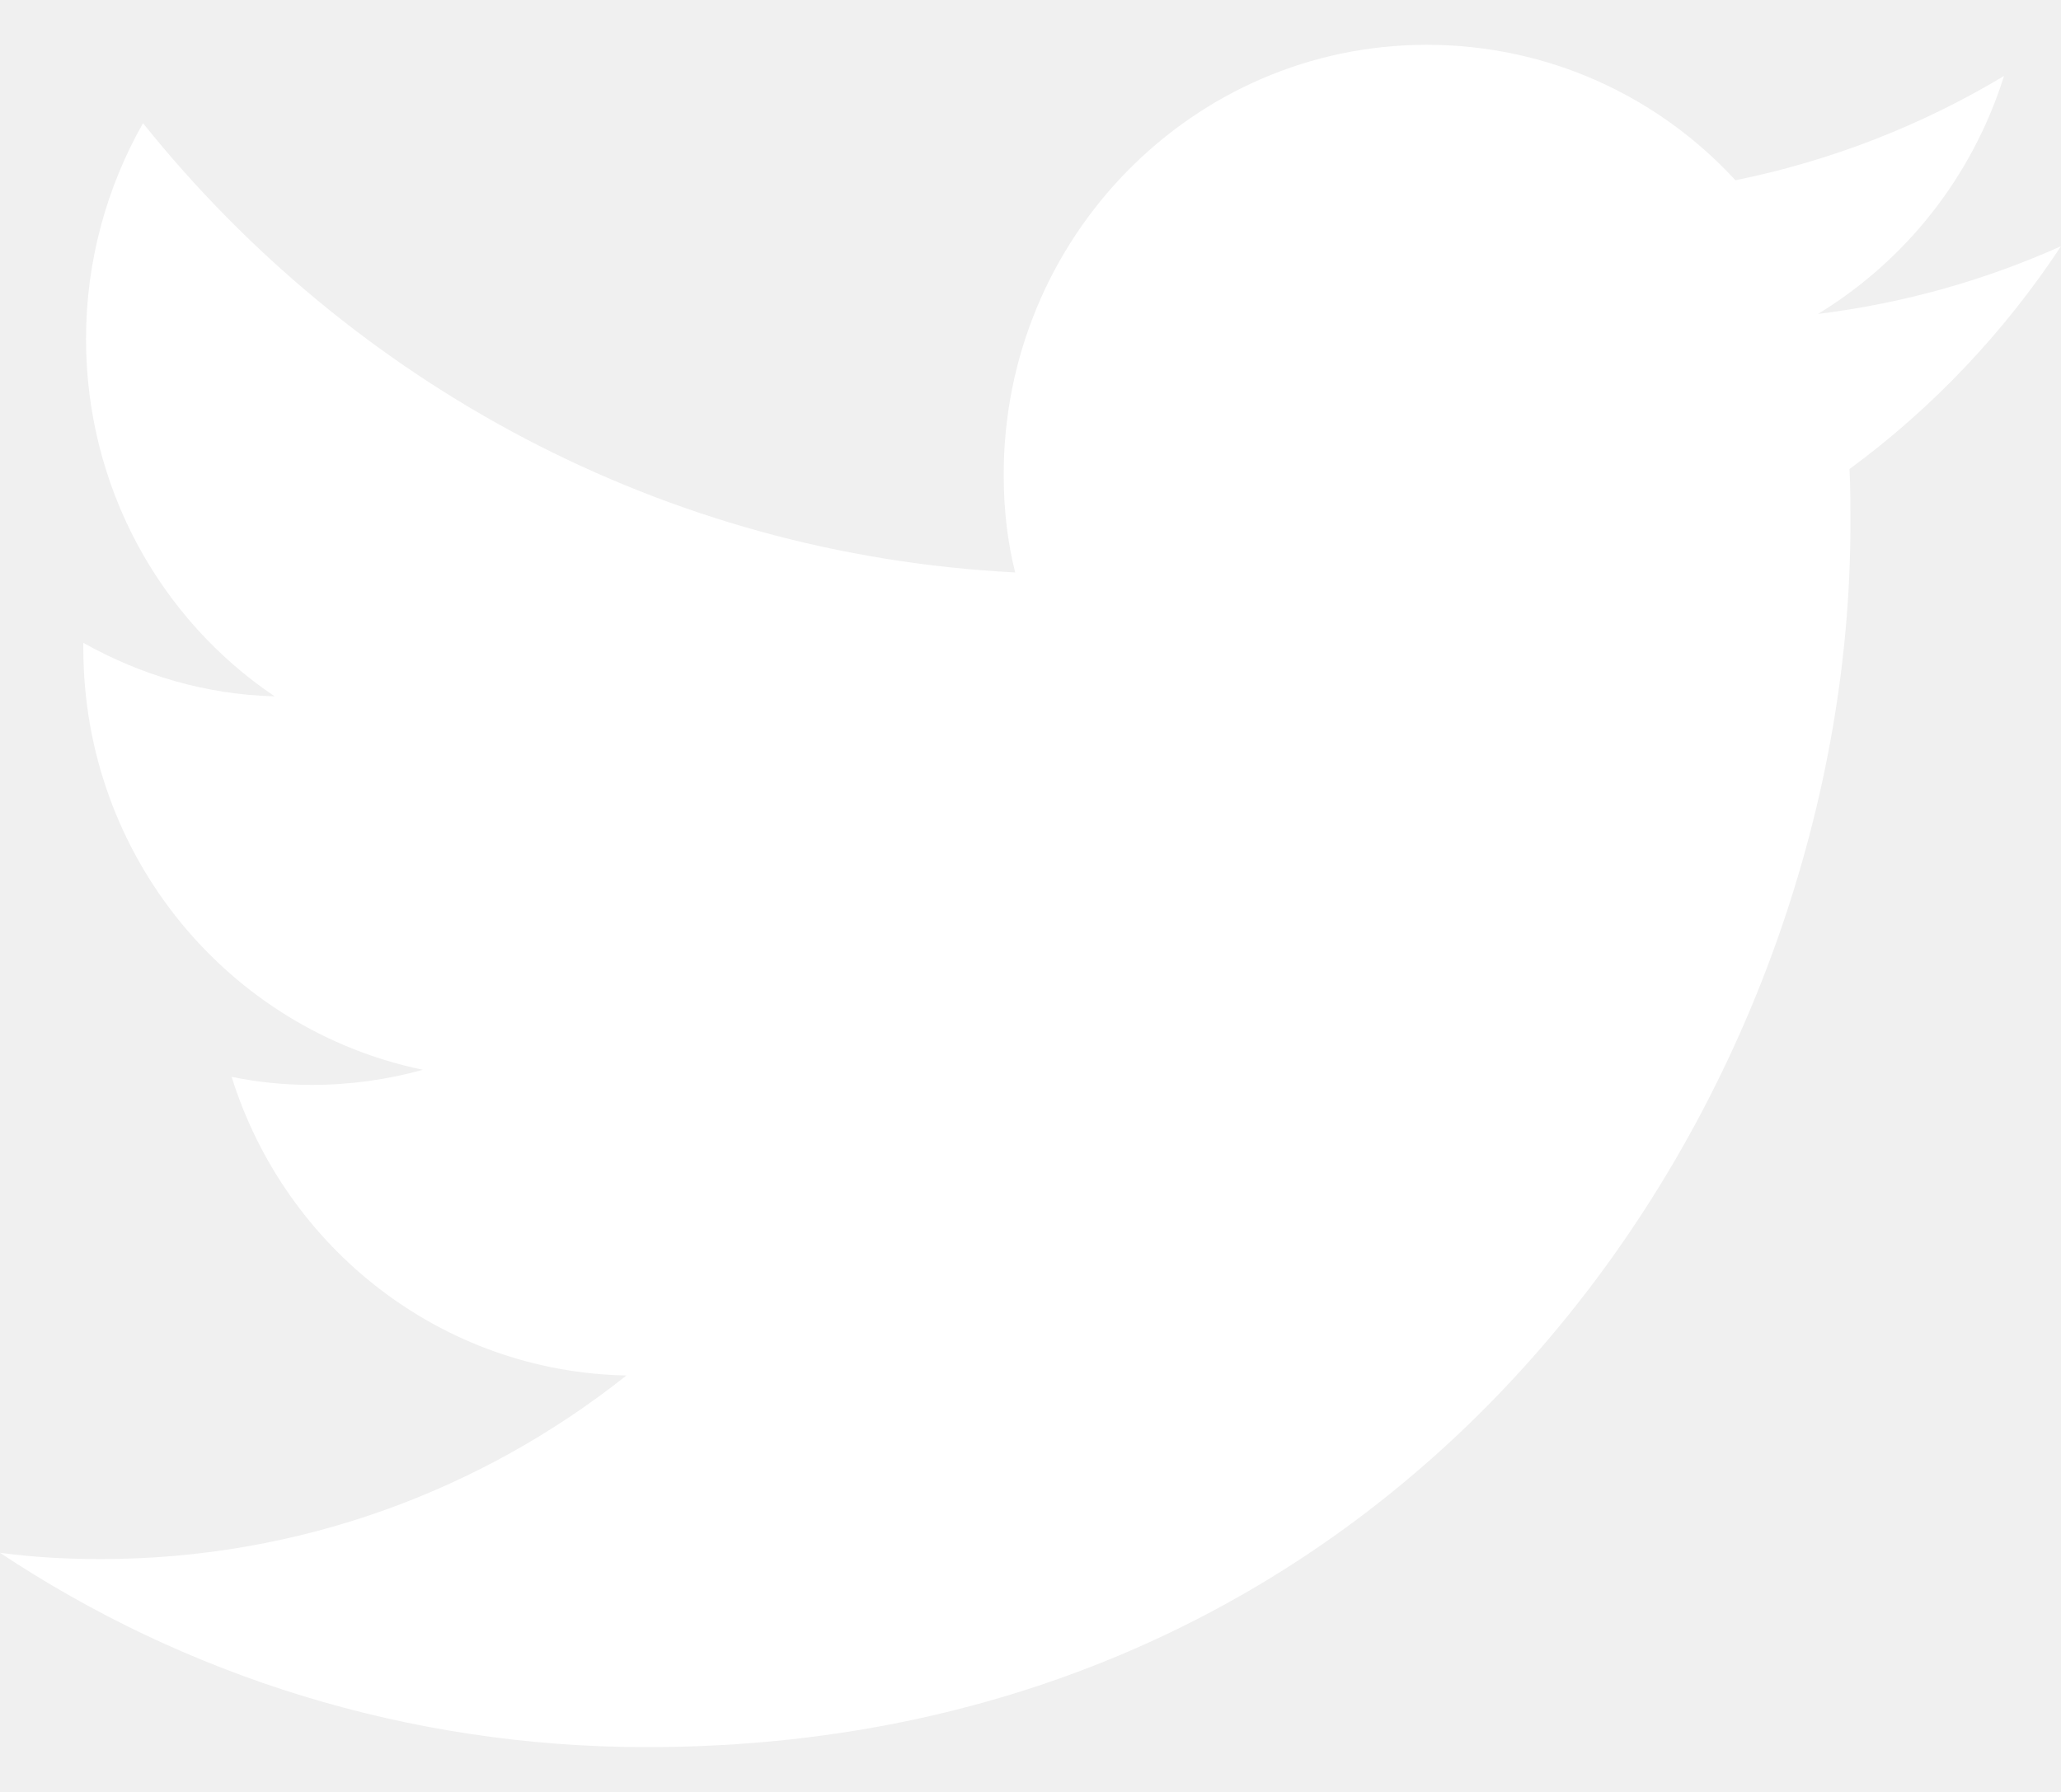
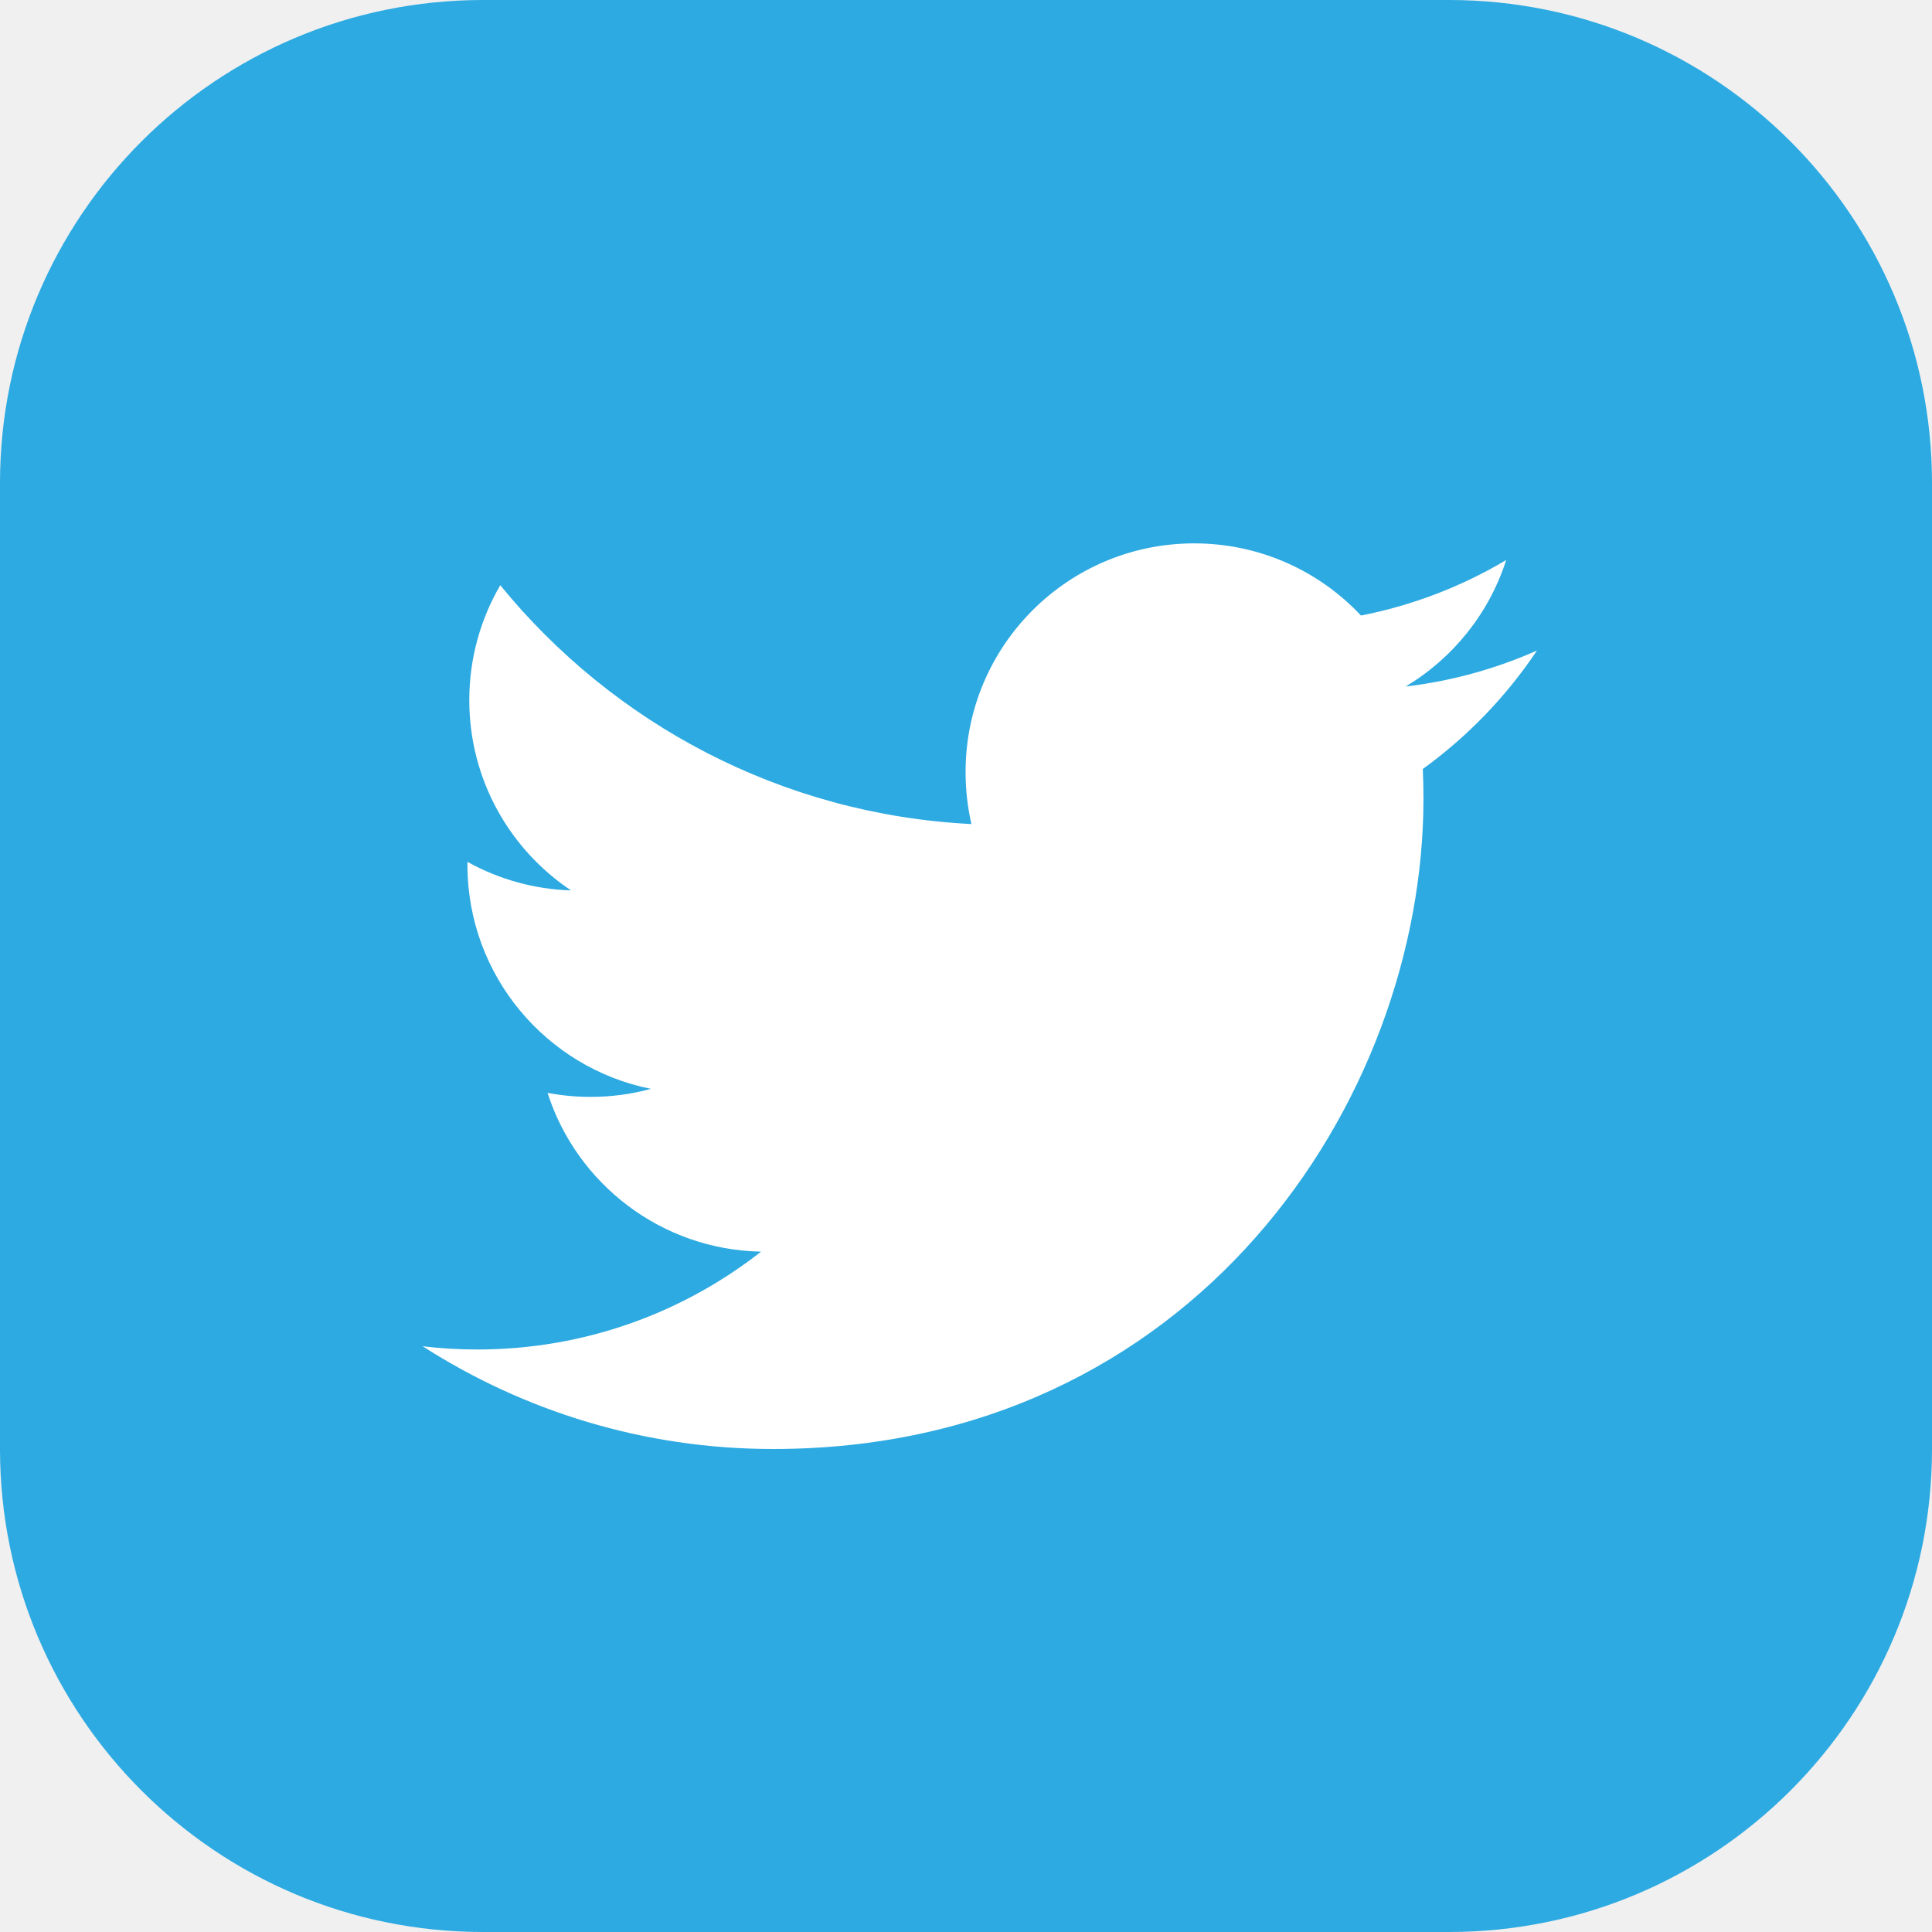
- <svg xmlns="http://www.w3.org/2000/svg" width="23" height="20" viewBox="0 0 23 20" fill="none">
-   <path d="M7.216 19.5C15.901 19.5 20.65 12.188 20.65 5.852C20.65 5.643 20.65 5.434 20.64 5.235C21.561 4.559 22.364 3.713 23 2.748C22.158 3.126 21.247 3.385 20.288 3.504C21.267 2.907 22.011 1.972 22.364 0.848C21.453 1.395 20.444 1.793 19.367 2.012C18.506 1.077 17.282 0.5 15.921 0.5C13.316 0.5 11.201 2.649 11.201 5.295C11.201 5.673 11.241 6.041 11.329 6.389C7.402 6.19 3.926 4.28 1.596 1.375C1.195 2.082 0.96 2.907 0.96 3.783C0.96 5.444 1.792 6.916 3.065 7.772C2.291 7.752 1.567 7.533 0.93 7.175C0.93 7.195 0.93 7.215 0.93 7.235C0.93 9.562 2.556 11.492 4.719 11.94C4.328 12.049 3.907 12.109 3.476 12.109C3.172 12.109 2.879 12.079 2.585 12.019C3.182 13.929 4.925 15.312 6.991 15.352C5.375 16.635 3.339 17.401 1.126 17.401C0.744 17.401 0.372 17.381 0 17.331C2.066 18.704 4.553 19.5 7.216 19.5Z" fill="white" />
+ <svg xmlns="http://www.w3.org/2000/svg" width="32" height="32" viewBox="0 0 32 32" fill="none">
+   <g clip-path="url(#clip0_2131_4369)">
+     <path d="M16 32C24.837 32 32 24.837 32 16C32 7.163 24.837 0 16 0C7.163 0 0 7.163 0 16C0 24.837 7.163 32 16 32Z" fill="#2DAAE1" />
+     <rect width="32" height="32" rx="8" fill="#2DAAE1" />
+     <path d="M25.457 10.775C24.778 11.076 24.049 11.28 23.282 11.371C24.065 10.902 24.664 10.16 24.947 9.276C24.204 9.718 23.391 10.029 22.542 10.195C21.852 9.459 20.868 9 19.779 9C17.688 9 15.993 10.695 15.993 12.786C15.993 13.083 16.026 13.372 16.09 13.649C12.944 13.491 10.154 11.984 8.286 9.693C7.96 10.253 7.773 10.903 7.773 11.597C7.773 12.911 8.442 14.069 9.458 14.748C8.856 14.73 8.268 14.567 7.742 14.275V14.323C7.742 16.157 9.047 17.687 10.78 18.035C10.461 18.122 10.127 18.168 9.782 18.168C9.538 18.168 9.301 18.145 9.069 18.101C9.551 19.605 10.95 20.7 12.606 20.731C11.31 21.747 9.677 22.352 7.904 22.352C7.598 22.352 7.296 22.334 7 22.298C8.676 23.373 10.666 24 12.804 24C19.768 24 23.577 18.23 23.577 13.227C23.577 13.063 23.573 12.9 23.566 12.737C24.308 12.2 24.948 11.536 25.457 10.775Z" fill="white" />
+   </g>
+   <defs>
+     <clipPath id="clip0_2131_4369">
+       <rect width="32" height="32" fill="white" />
+     </clipPath>
+   </defs>
</svg>
